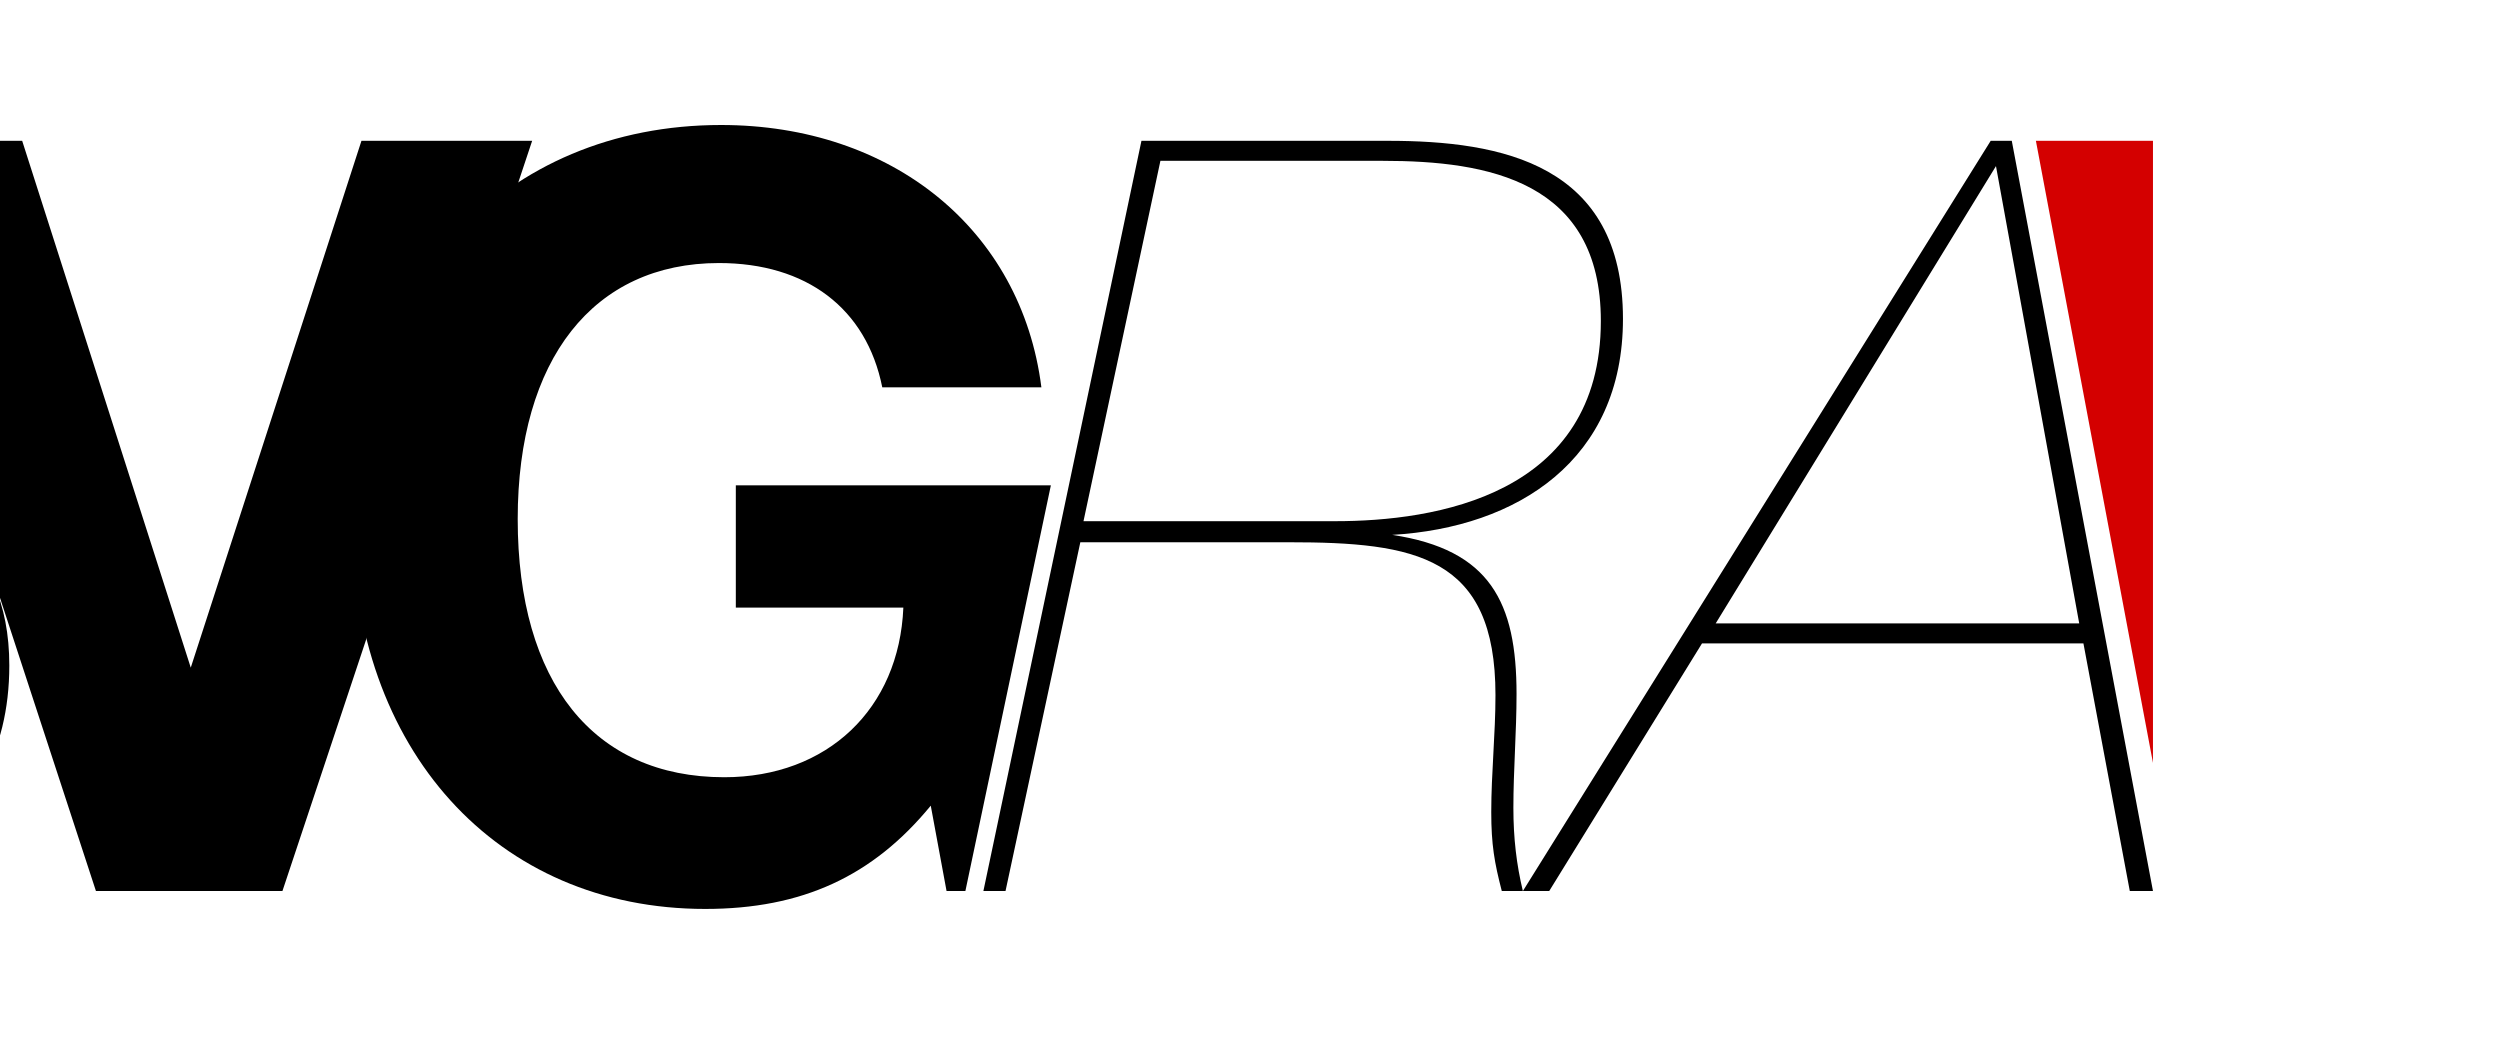
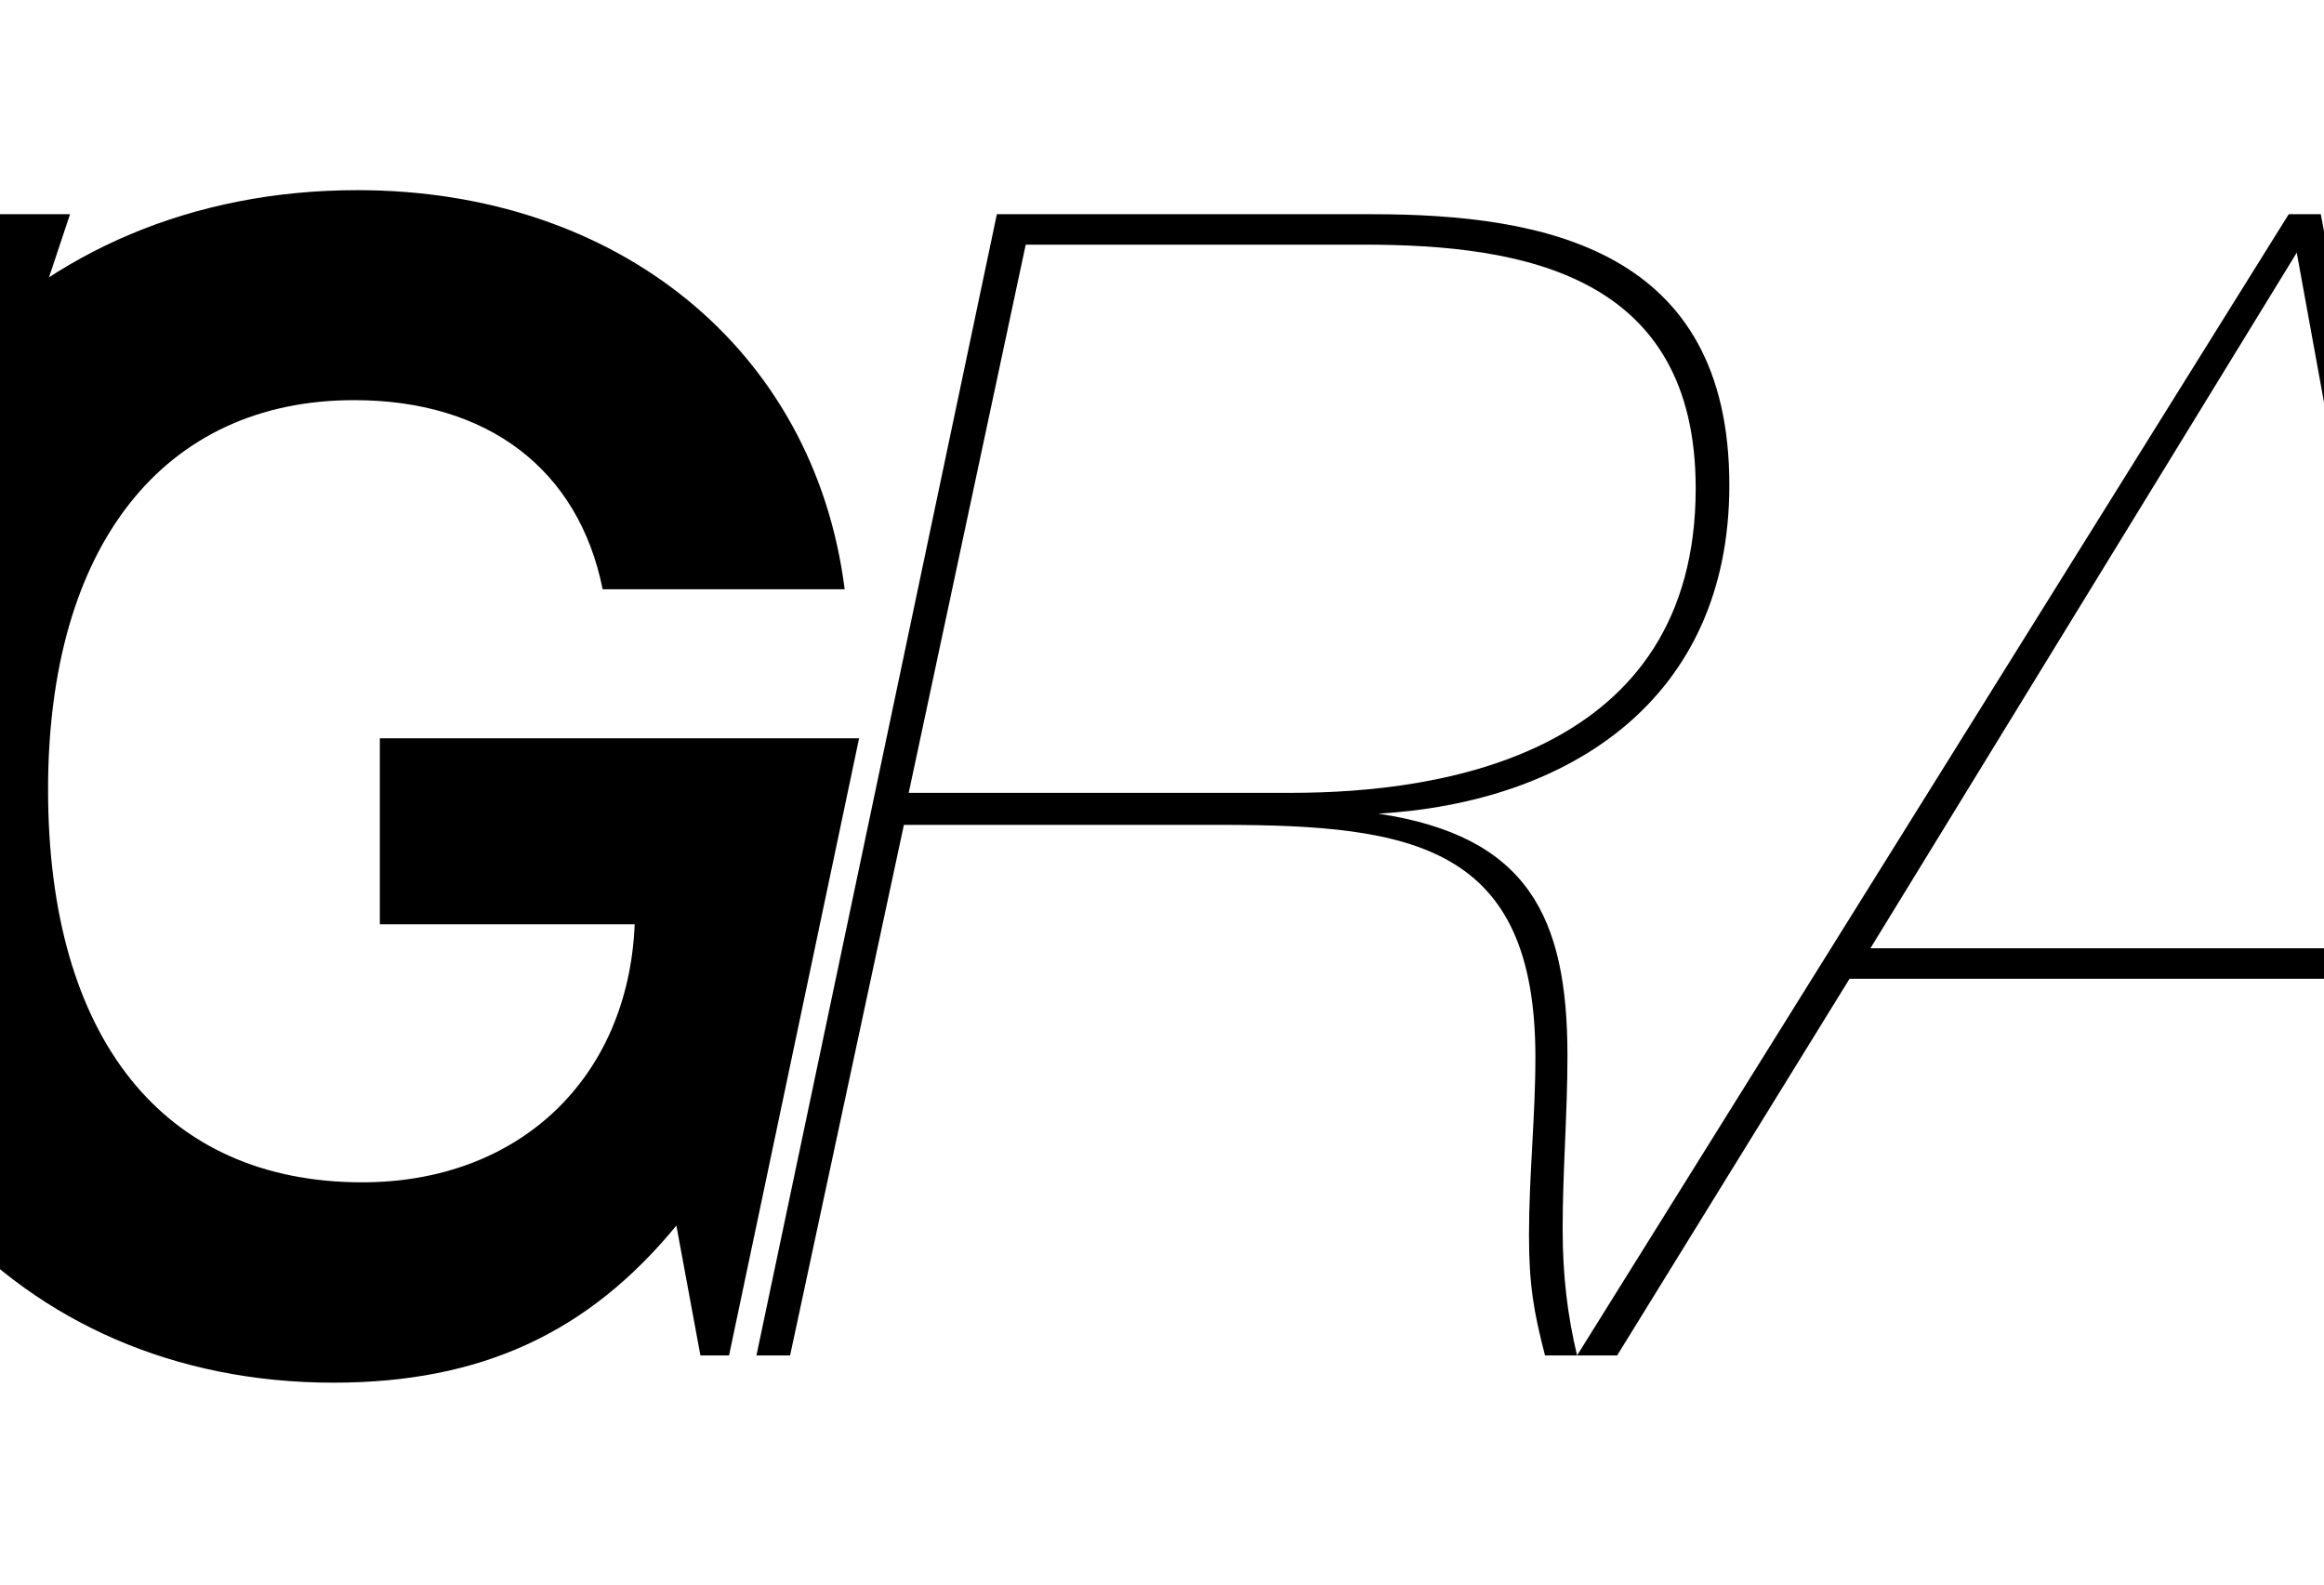
- <svg xmlns="http://www.w3.org/2000/svg" width="360" height="150" viewBox="0 0 220 150">
+ <svg xmlns="http://www.w3.org/2000/svg" width="220" height="150" viewBox="0 0 220 150">
  <path style="fill:#000000;" d="m 33.835,18 c -31.256,0 -53.105,23.366 -53.105,56.746 0,33.229 20.786,56.141 50.828,56.141 13.959,0 24.126,-4.705 32.471,-14.871 l 2.275,12.291 h 2.711 L 81.325,69.891 H 35.958 v 17.602 h 24.125 c -0.607,14.566 -10.924,24.428 -25.793,24.428 -18.814,0 -29.74,-13.656 -29.74,-37.174 0,-23.063 10.925,-36.869 28.98,-36.869 12.594,0 21.242,6.523 23.518,17.902 H 79.96 C 77.077,33.02 58.415,18 33.835,18 Z" />
  <path style="fill:#000000;" d="m -91.538,20.276 35.353,108.031 h 26.856 L 6.63,20.276 h -24.58 l -24.58,75.865 -24.277,-75.865 z" />
  <path style="fill:#000000;" d="M -72.908,52.442 C -73.363,28.318 -91.722,18 -114.481,18 c -25.187,0 -41.574,12.745 -41.574,32.318 0,22.001 16.842,26.401 34.442,31.408 22.304,6.373 29.587,7.89 29.587,16.387 0,8.952 -7.586,14.414 -20.028,14.414 -14.414,0 -23.973,-5.766 -24.428,-20.332 H -160 c 0.303,24.428 17.601,38.539 46.884,38.539 22.001,0 44.457,-9.407 44.457,-34.898 0,-18.056 -12.29,-25.49 -31.56,-30.953 -21.546,-6.069 -33.077,-6.828 -33.077,-16.235 0,-7.738 6.524,-12.29 17.449,-12.29 12.594,0 19.573,5.614 20.483,16.083 z" />
  <path d="m 217.42,23.917 11.987,65.85 h -52.346 z m 2.276,-3.641 h -3.035 L 149.294,128.307 h 3.793 l 22.001,-35.656 h 54.926 l 6.676,35.656 h 3.338 z" />
  <path d="m 97.099,23.159 h 32.015 c 15.173,0 31.408,2.883 31.408,23.063 0,25.187 -23.973,28.829 -38.236,28.829 H 86.023 Z M 94.368,20.276 71.608,128.307 h 3.186 L 85.567,78.085 h 30.042 c 18.207,0 29.739,1.972 29.739,22.001 0,5.614 -0.607,11.228 -0.607,16.842 0,4.704 0.455,7.283 1.517,11.38 h 3.035 c -0.91,-3.793 -1.366,-7.586 -1.366,-11.987 0,-5.462 0.455,-10.924 0.455,-16.387 0,-13.2 -3.793,-20.787 -17.904,-22.911 18.056,-1.062 33.229,-10.773 33.229,-31.104 0,-22.304 -17.449,-25.642 -33.836,-25.642 z" />
  <path style="fill:#d40000;" d="M 240.028,109.859 V 20.276 h -16.86 z" />
</svg>
